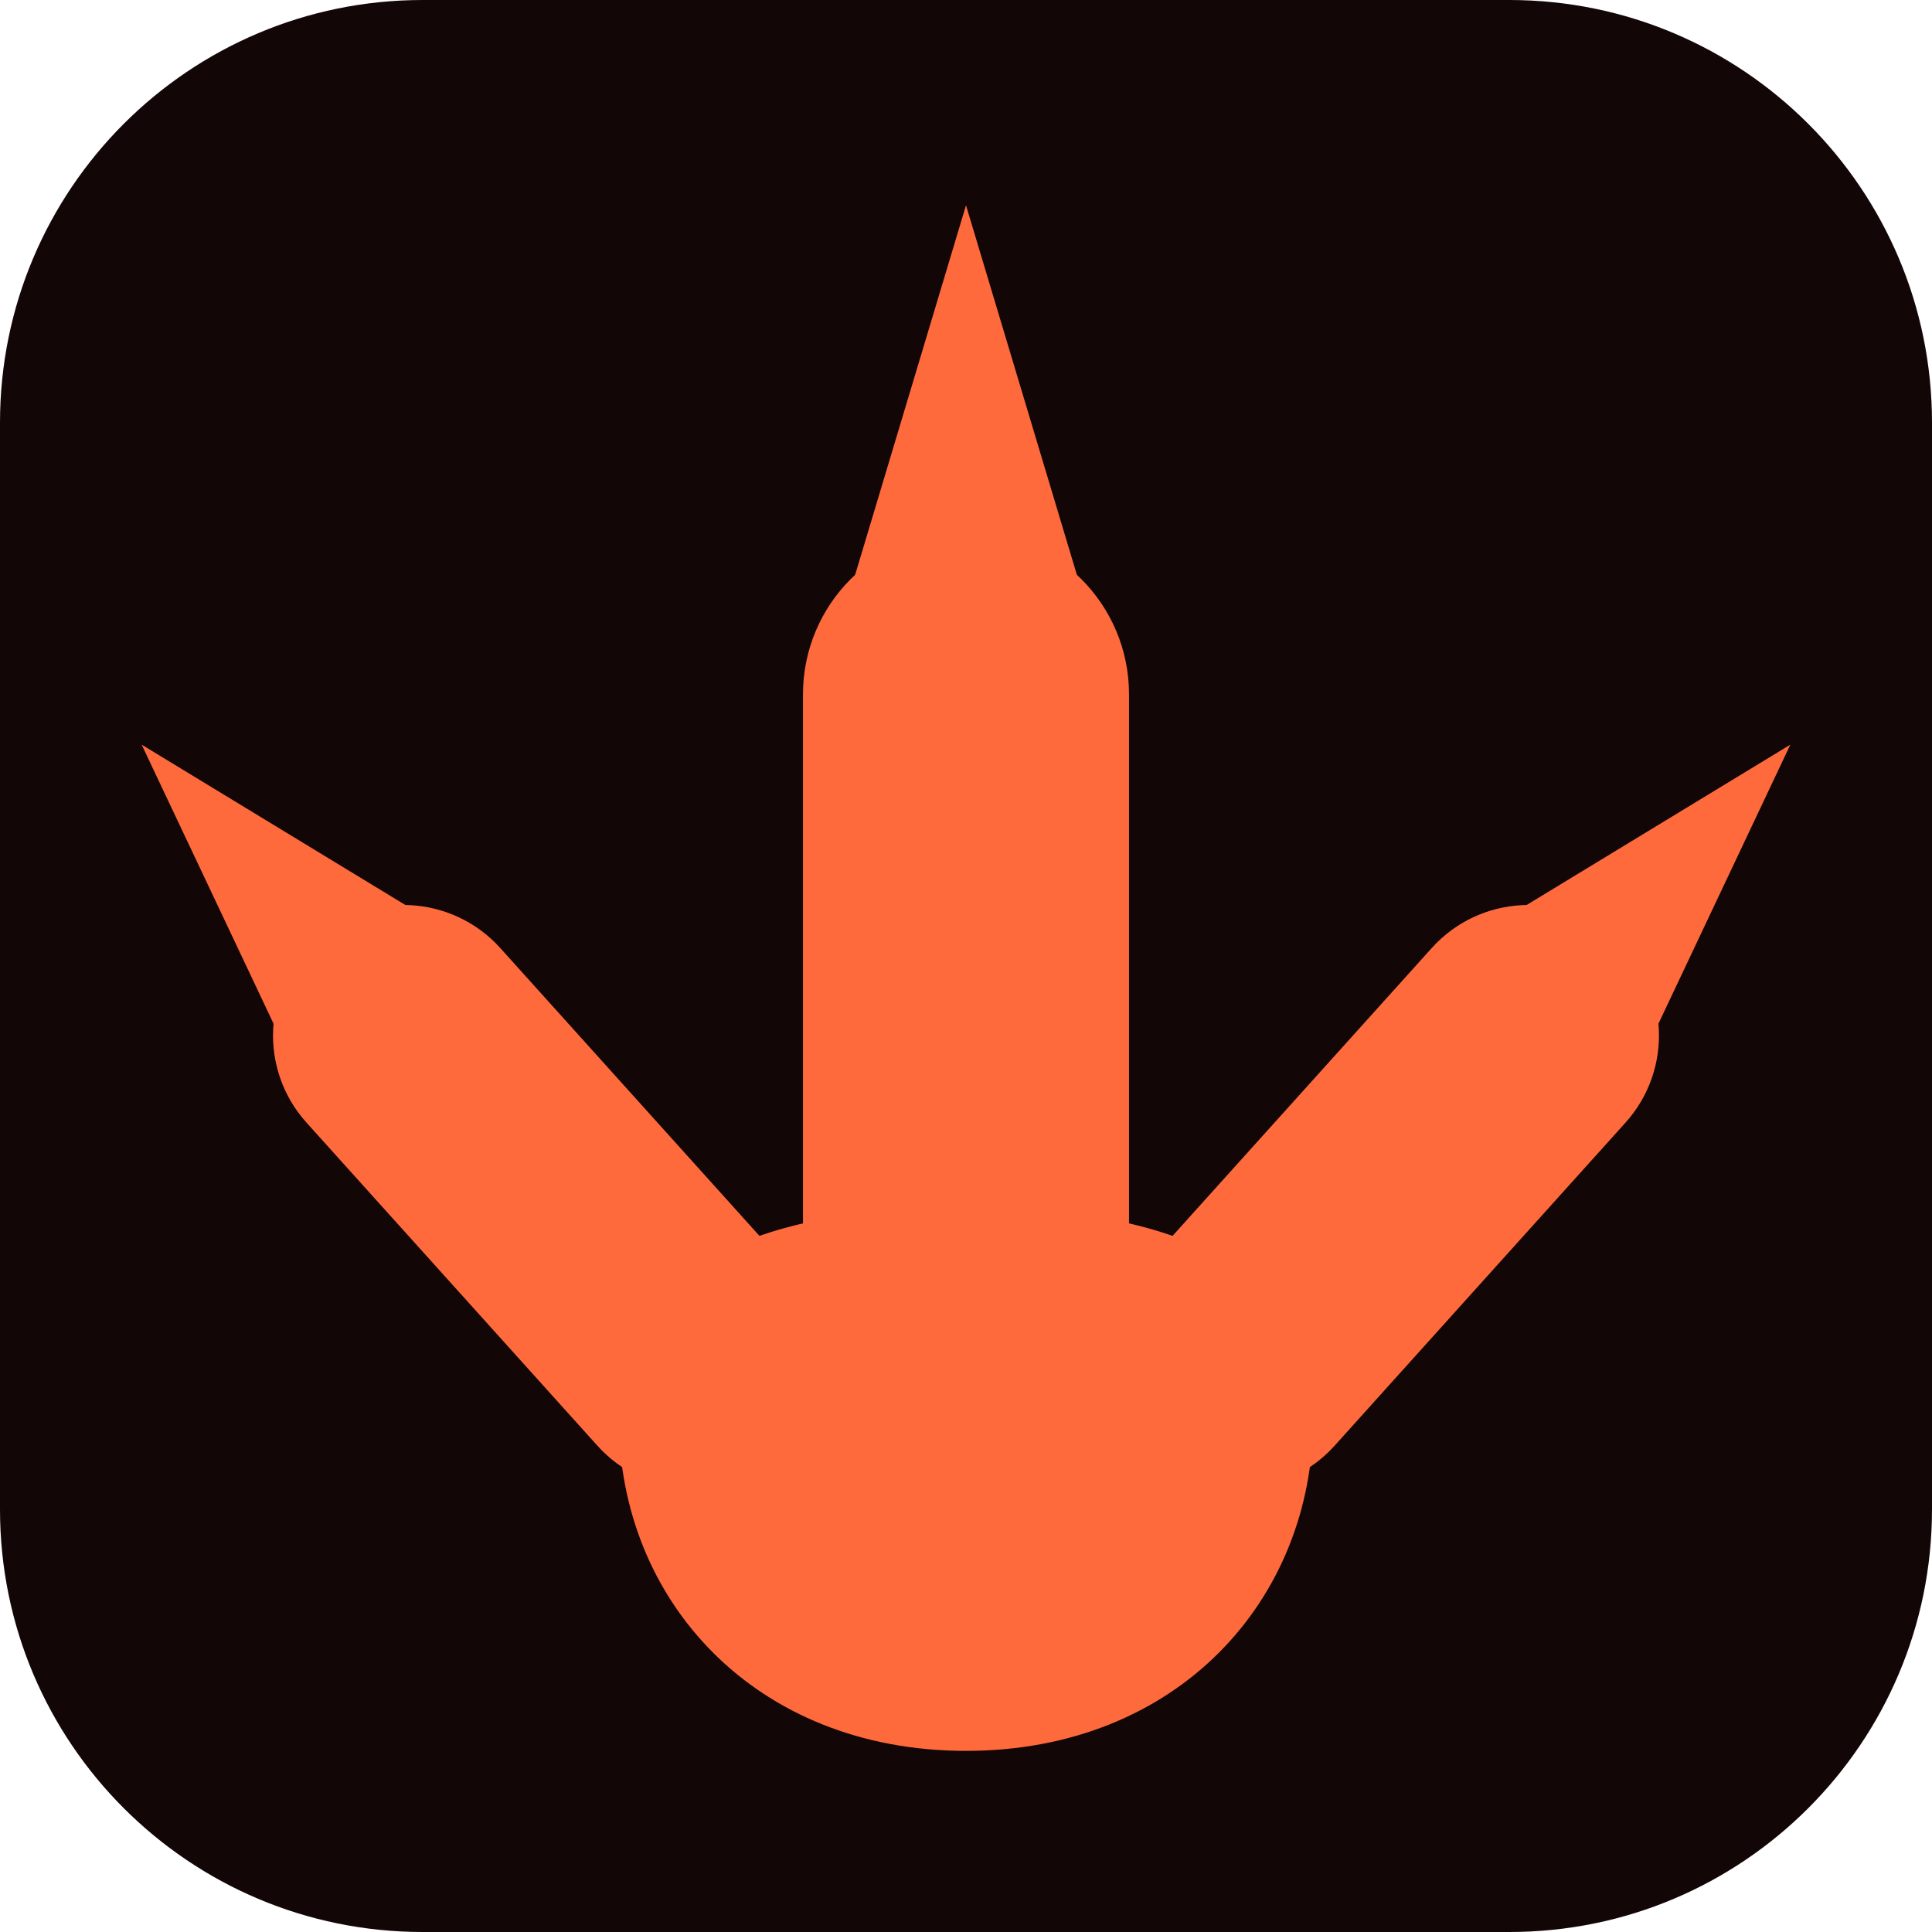
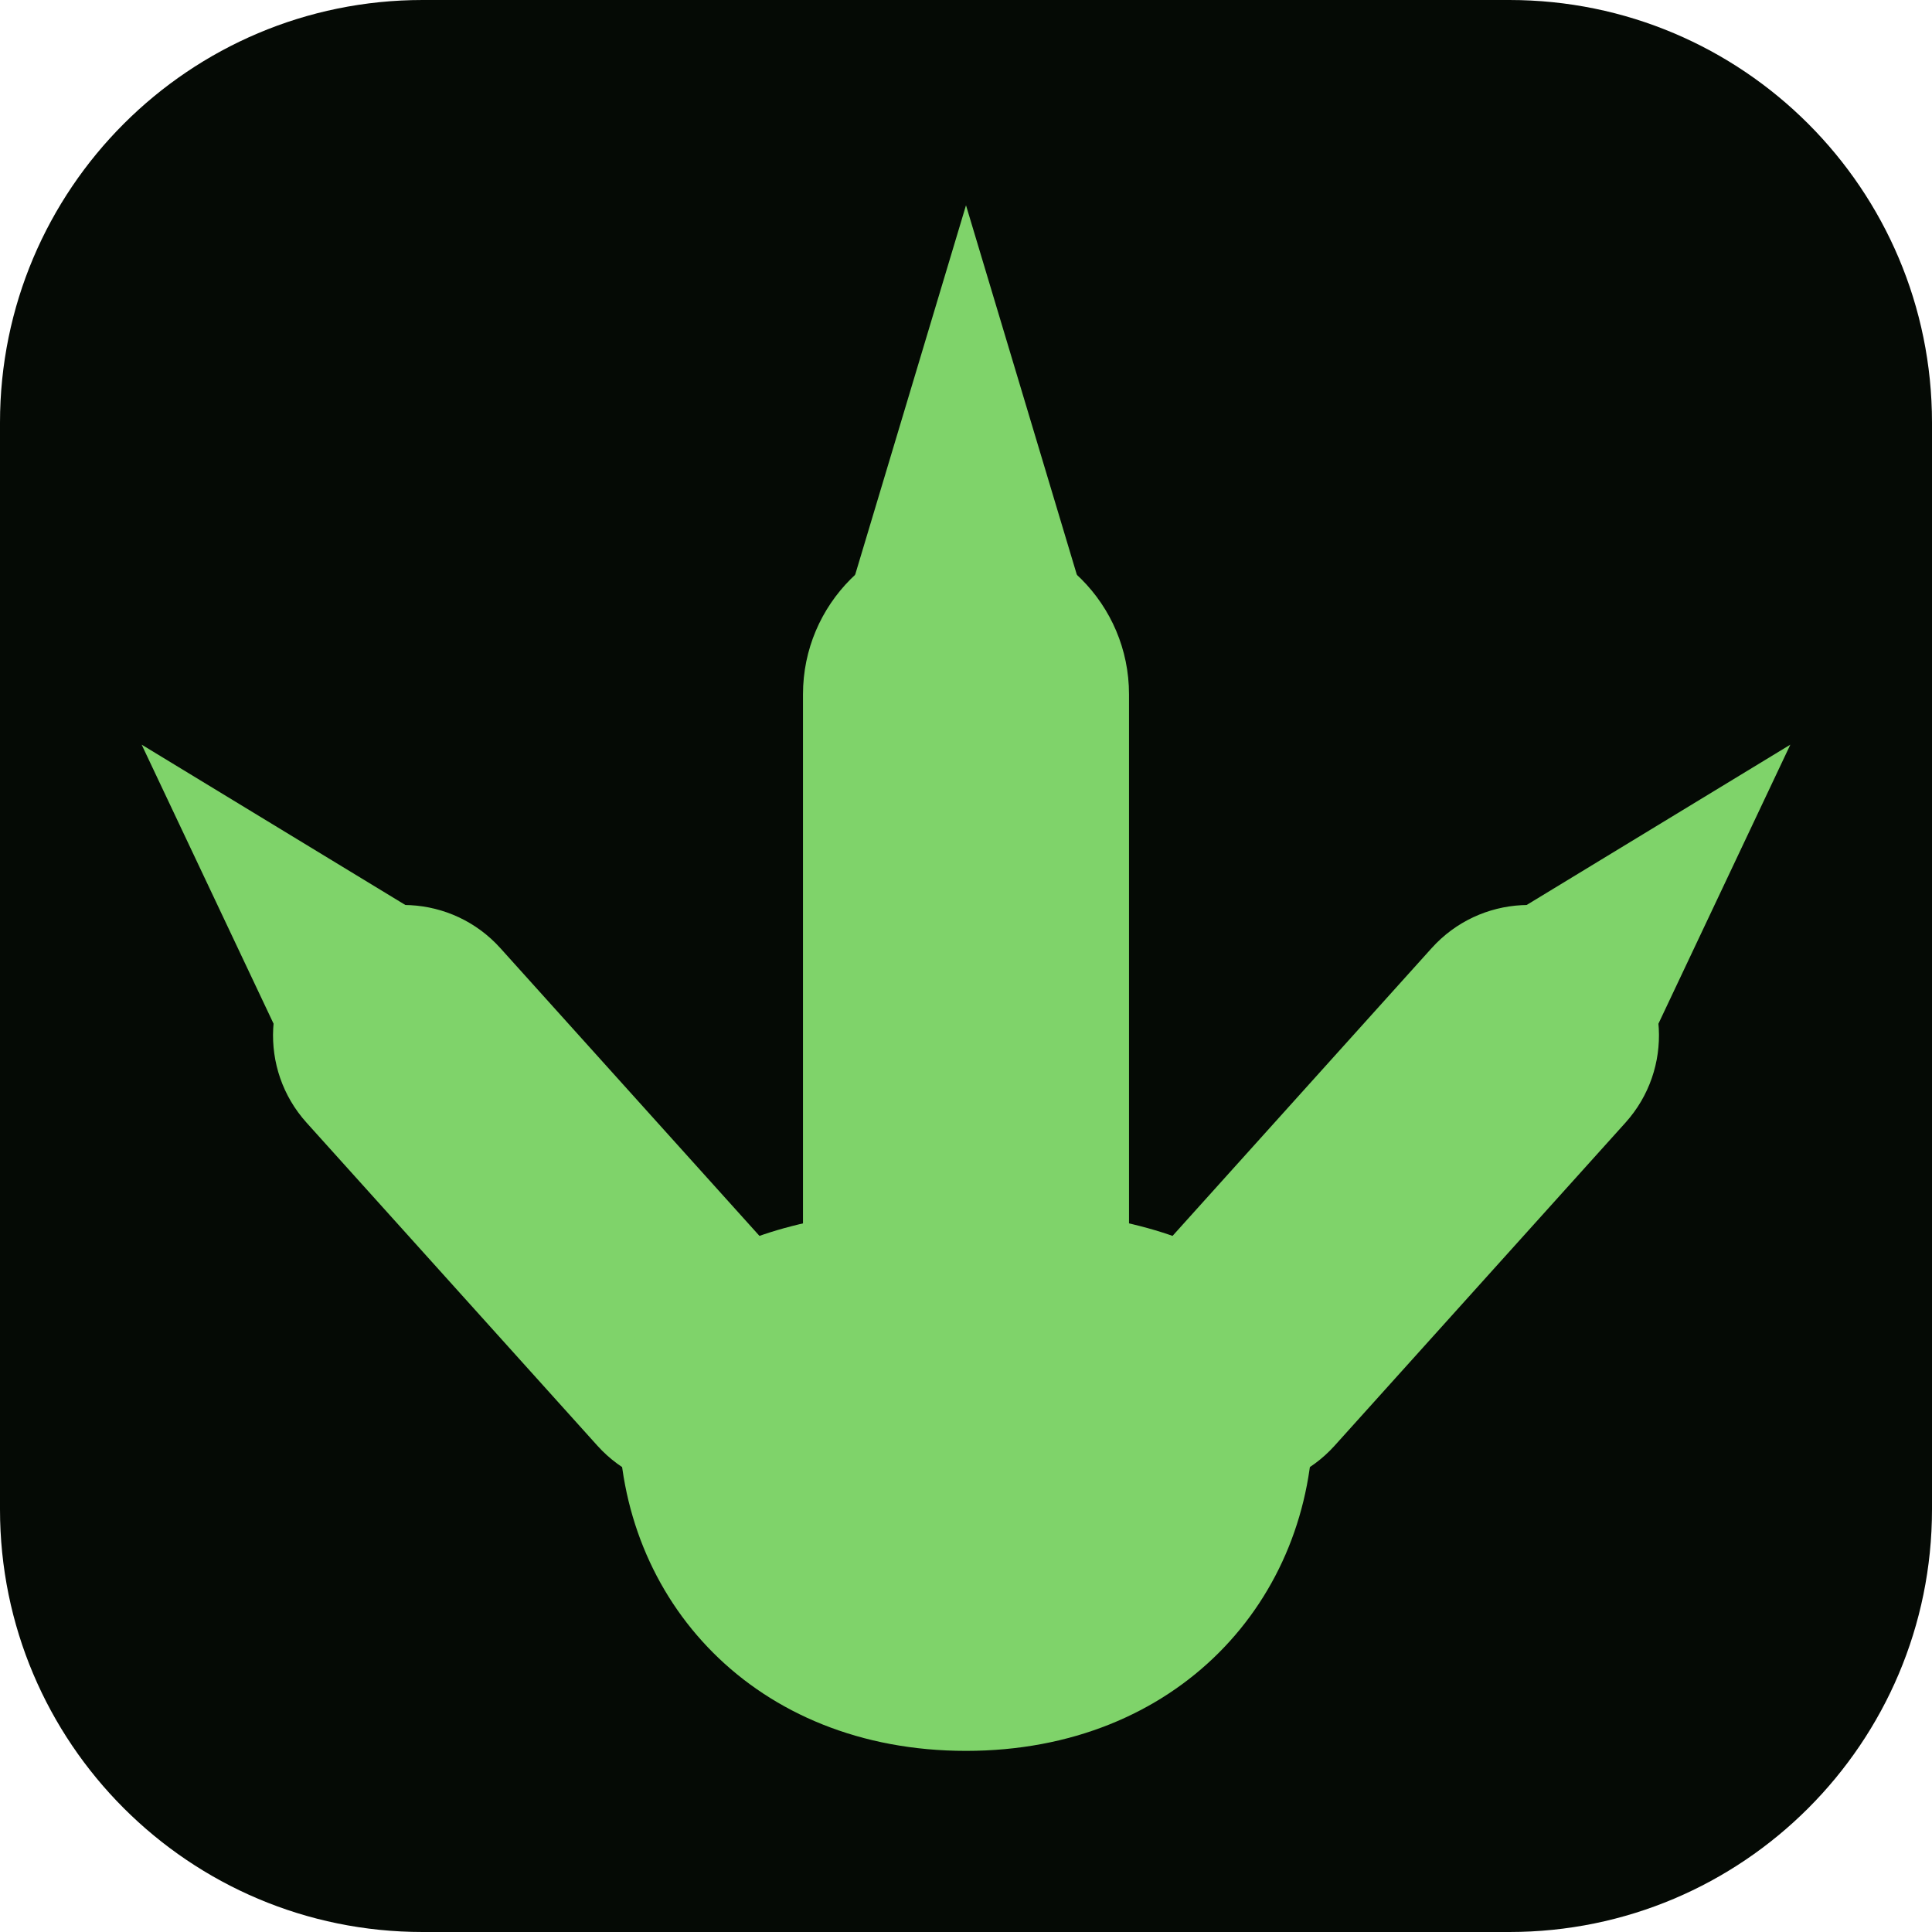
<svg xmlns="http://www.w3.org/2000/svg" viewBox="0 0 64 64" width="64" height="64">
-   <rect width="64" height="64" rx="14" fill="#120706" />
+   <rect width="64" height="64" rx="14" fill="#050a05" />
  <defs>
    <g id="dedo">
      <rect x="-6" y="-26" width="12" height="32" rx="6" />
      <path d="M-4.8 -22 L0 -38 L4.8 -22Z" />
    </g>
  </defs>
-   <g fill="#ff6a3d">
+   <g fill="#7fd36a">
    <use href="#dedo" transform="translate(32 41) scale(.9)" />
    <use href="#dedo" transform="translate(23 45) rotate(-42) scale(.72)" />
    <use href="#dedo" transform="translate(41 45) rotate(42) scale(.72)" />
    <path d="M20.5 47 C20.5 42 25 40 32 40 C39 40 43.5 42 43.5 47 C43.5 53 39 58 32 58 C25 58 20.5 53 20.5 47Z" />
  </g>
</svg>
